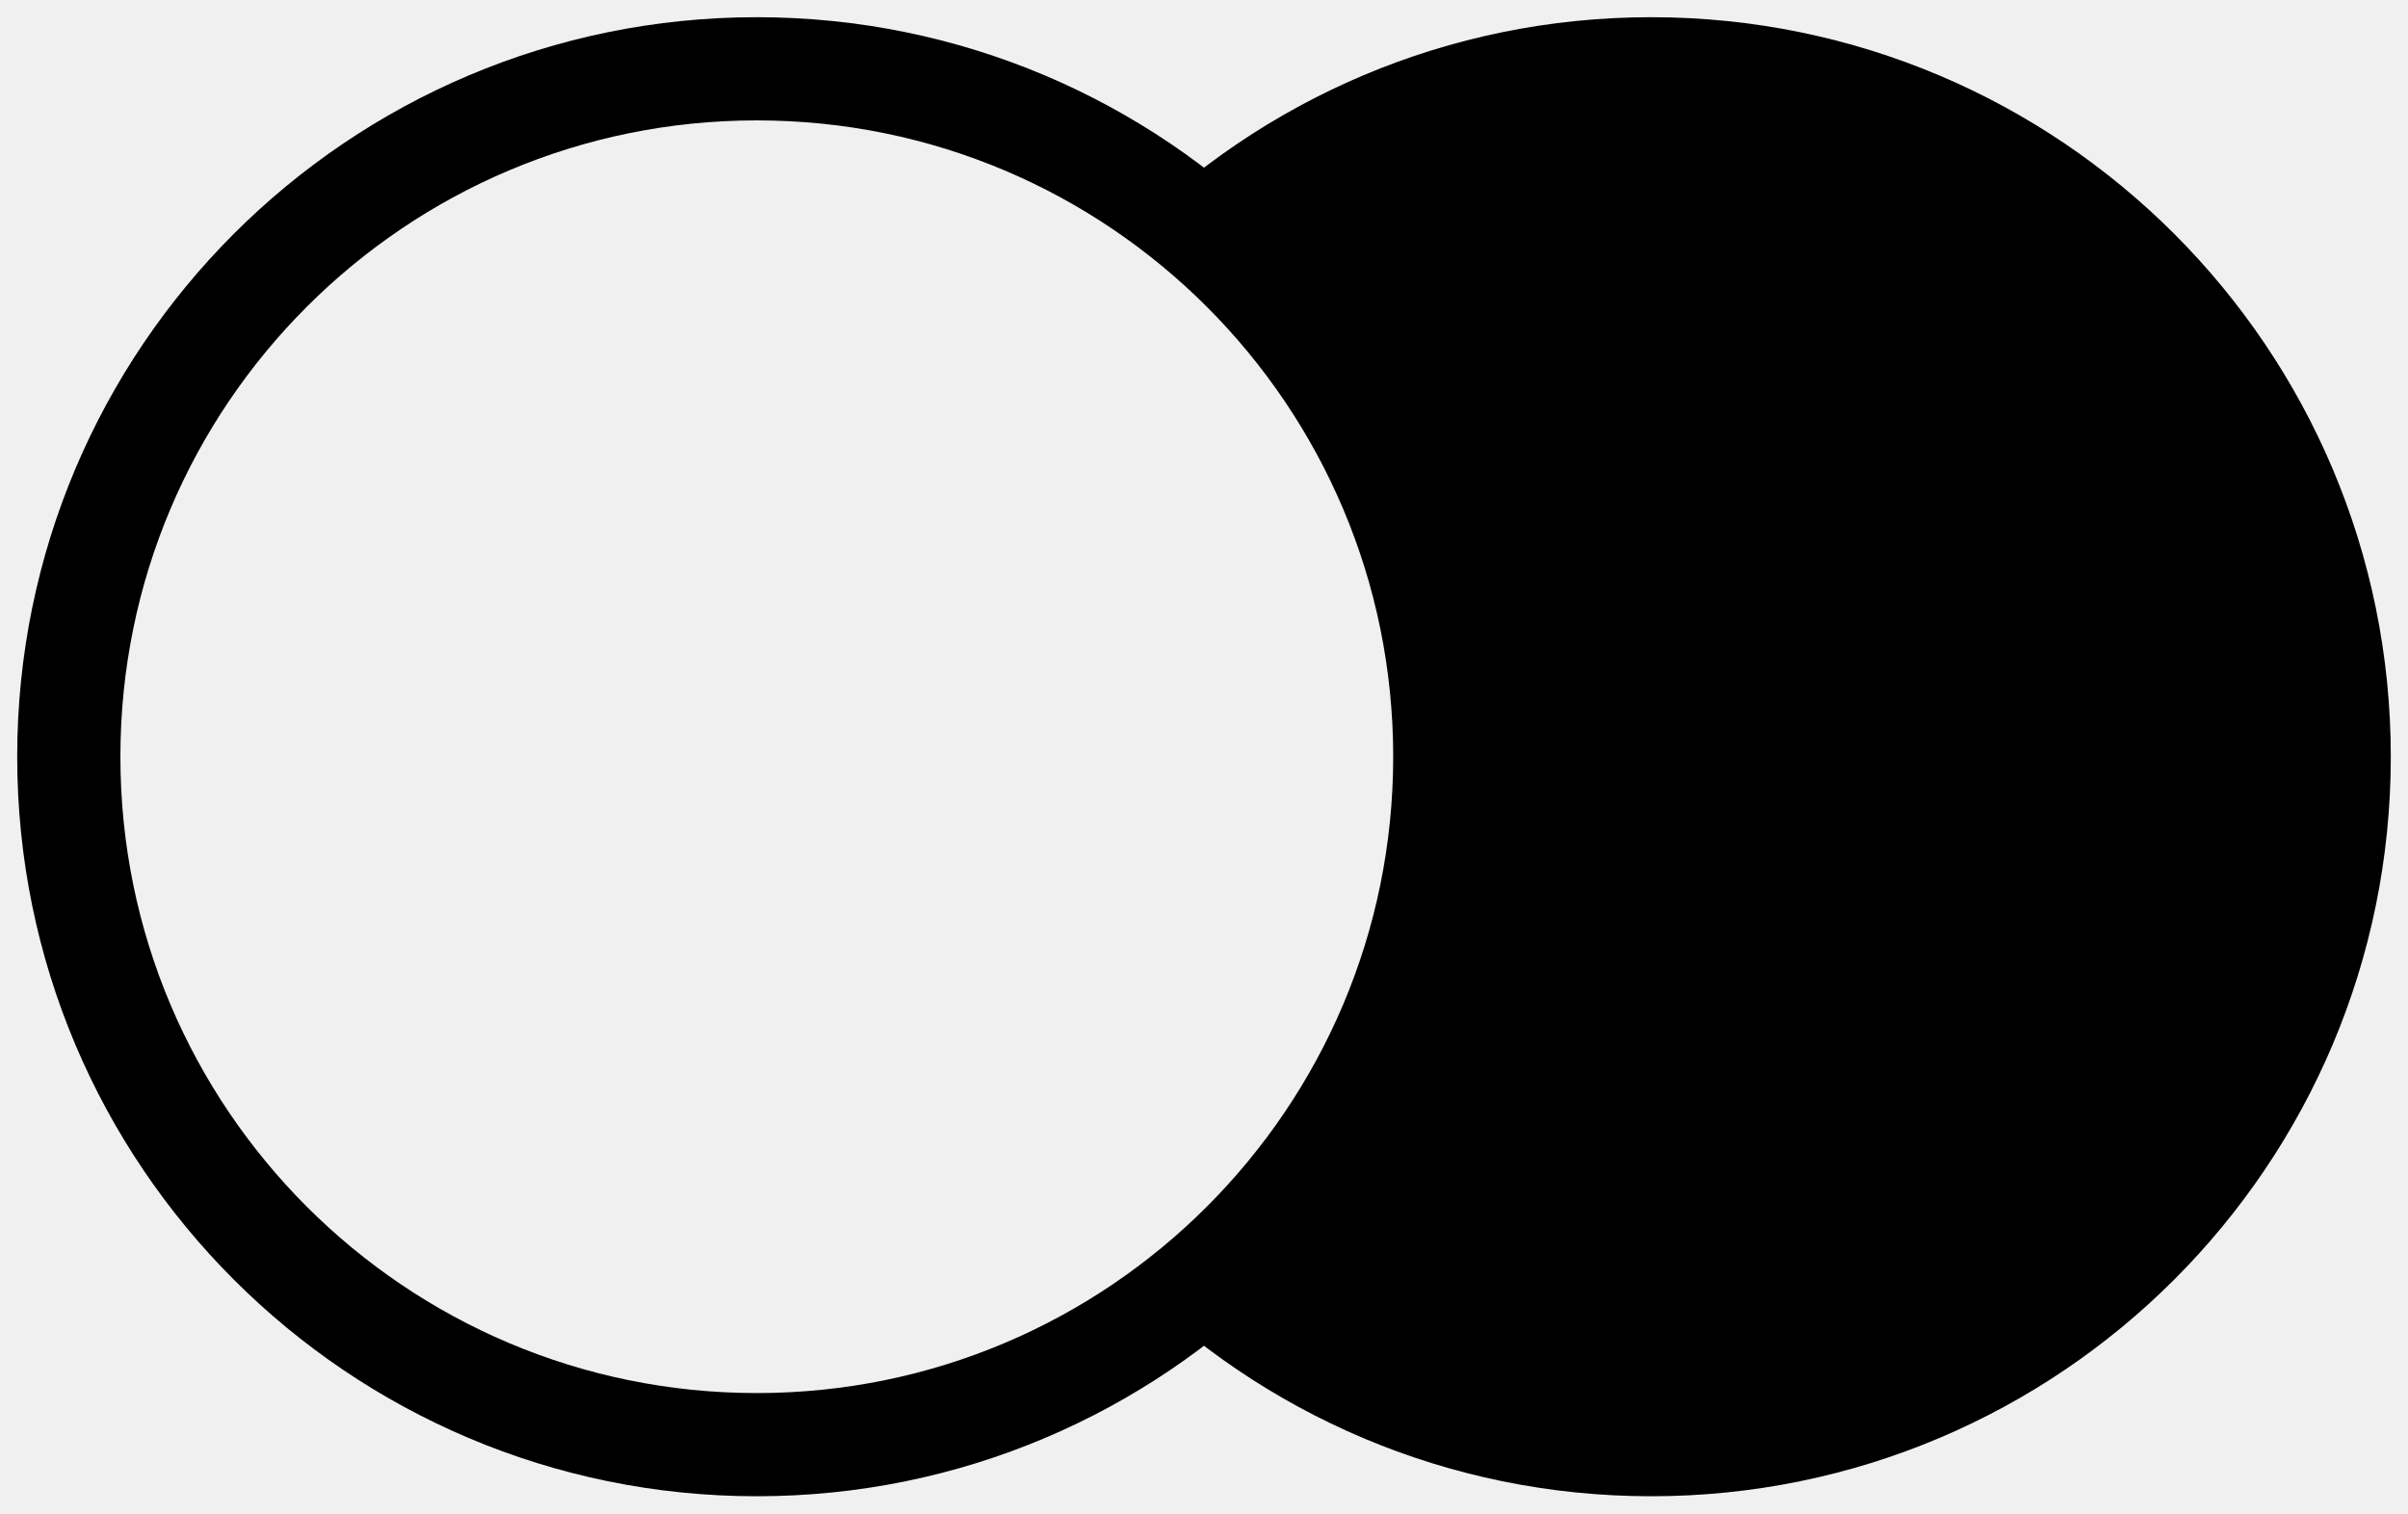
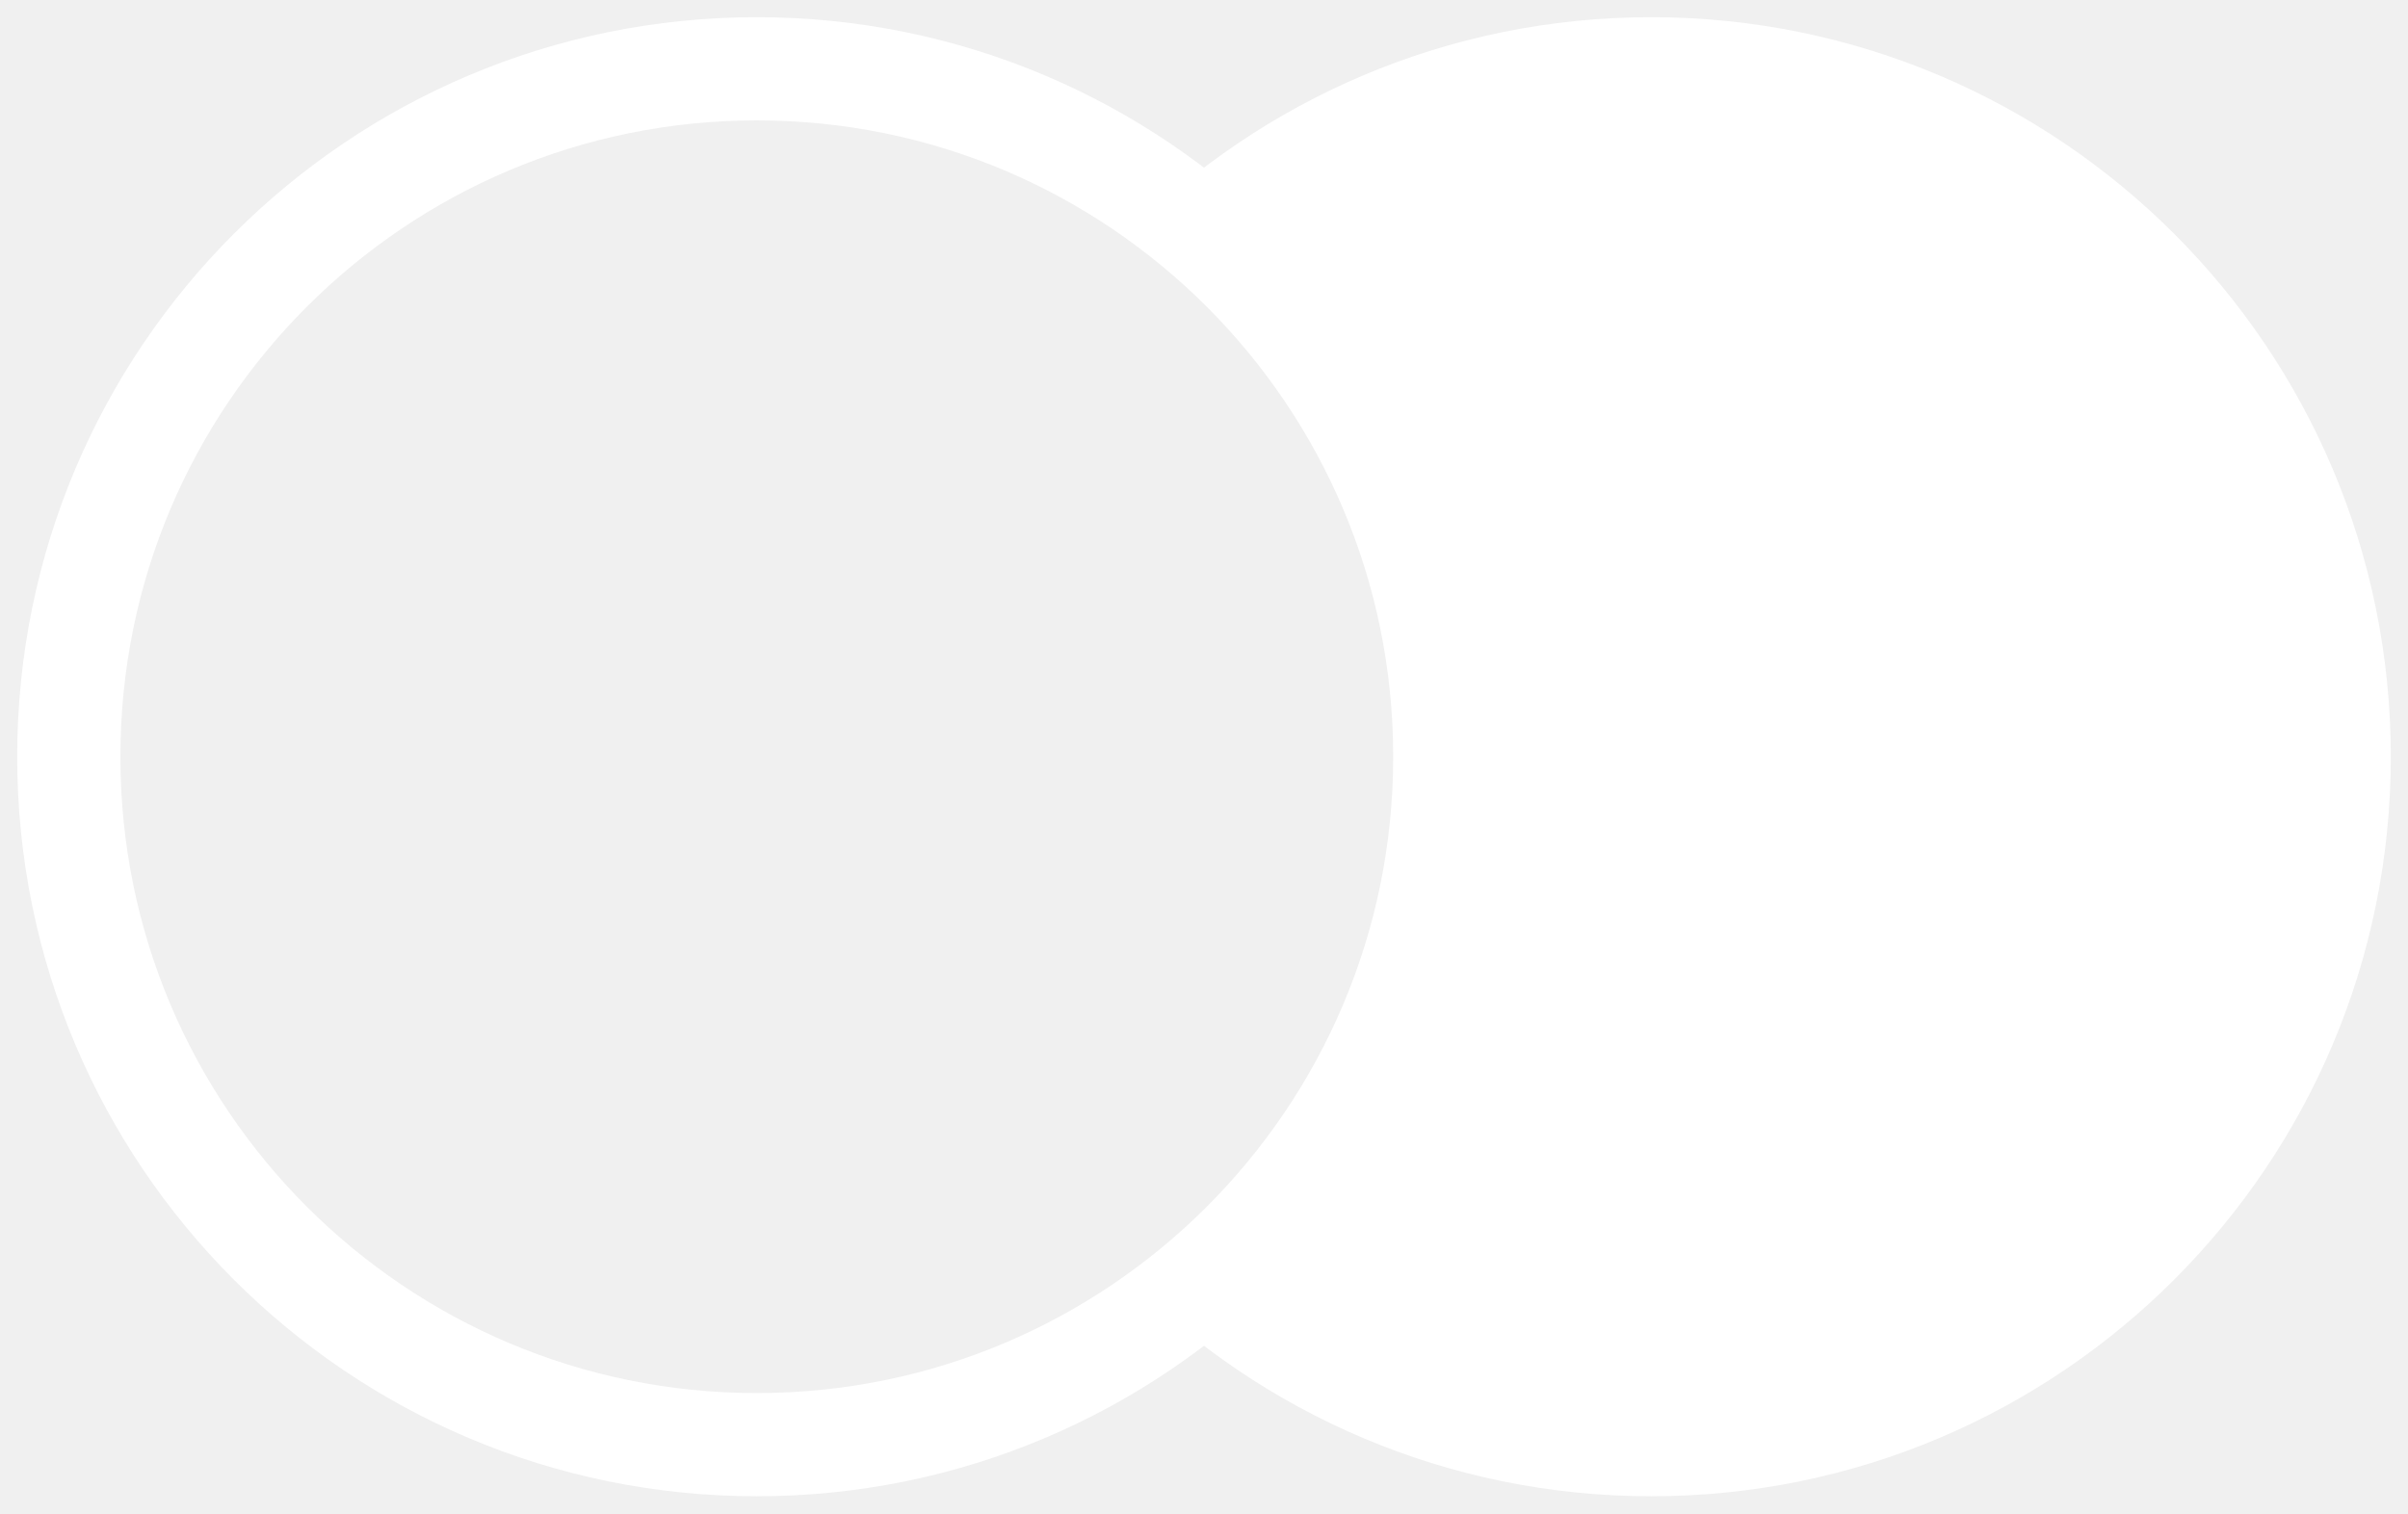
<svg xmlns="http://www.w3.org/2000/svg" width="35" height="22">
  <defs>
    <mask id="hole">
      <rect width="100%" height="100%" fill="white" />
      <circle cx="11" cy="11" r="10" />
    </mask>
  </defs>
-   <circle cx="24" cy="11" r="10" stroke="black" stroke-width="1.5" mask="url(#hole)" />
-   <circle cx="11" cy="11" r="10" stroke="black" stroke-width="1.5" fill="transparent" />
+   <circle cx="24" cy="11" r="10" stroke="white" stroke-width="1.5" fill="white" mask="url(#hole)" />
+   <circle cx="11" cy="11" r="10" stroke="white" stroke-width="1.5" fill="transparent" />
</svg>
